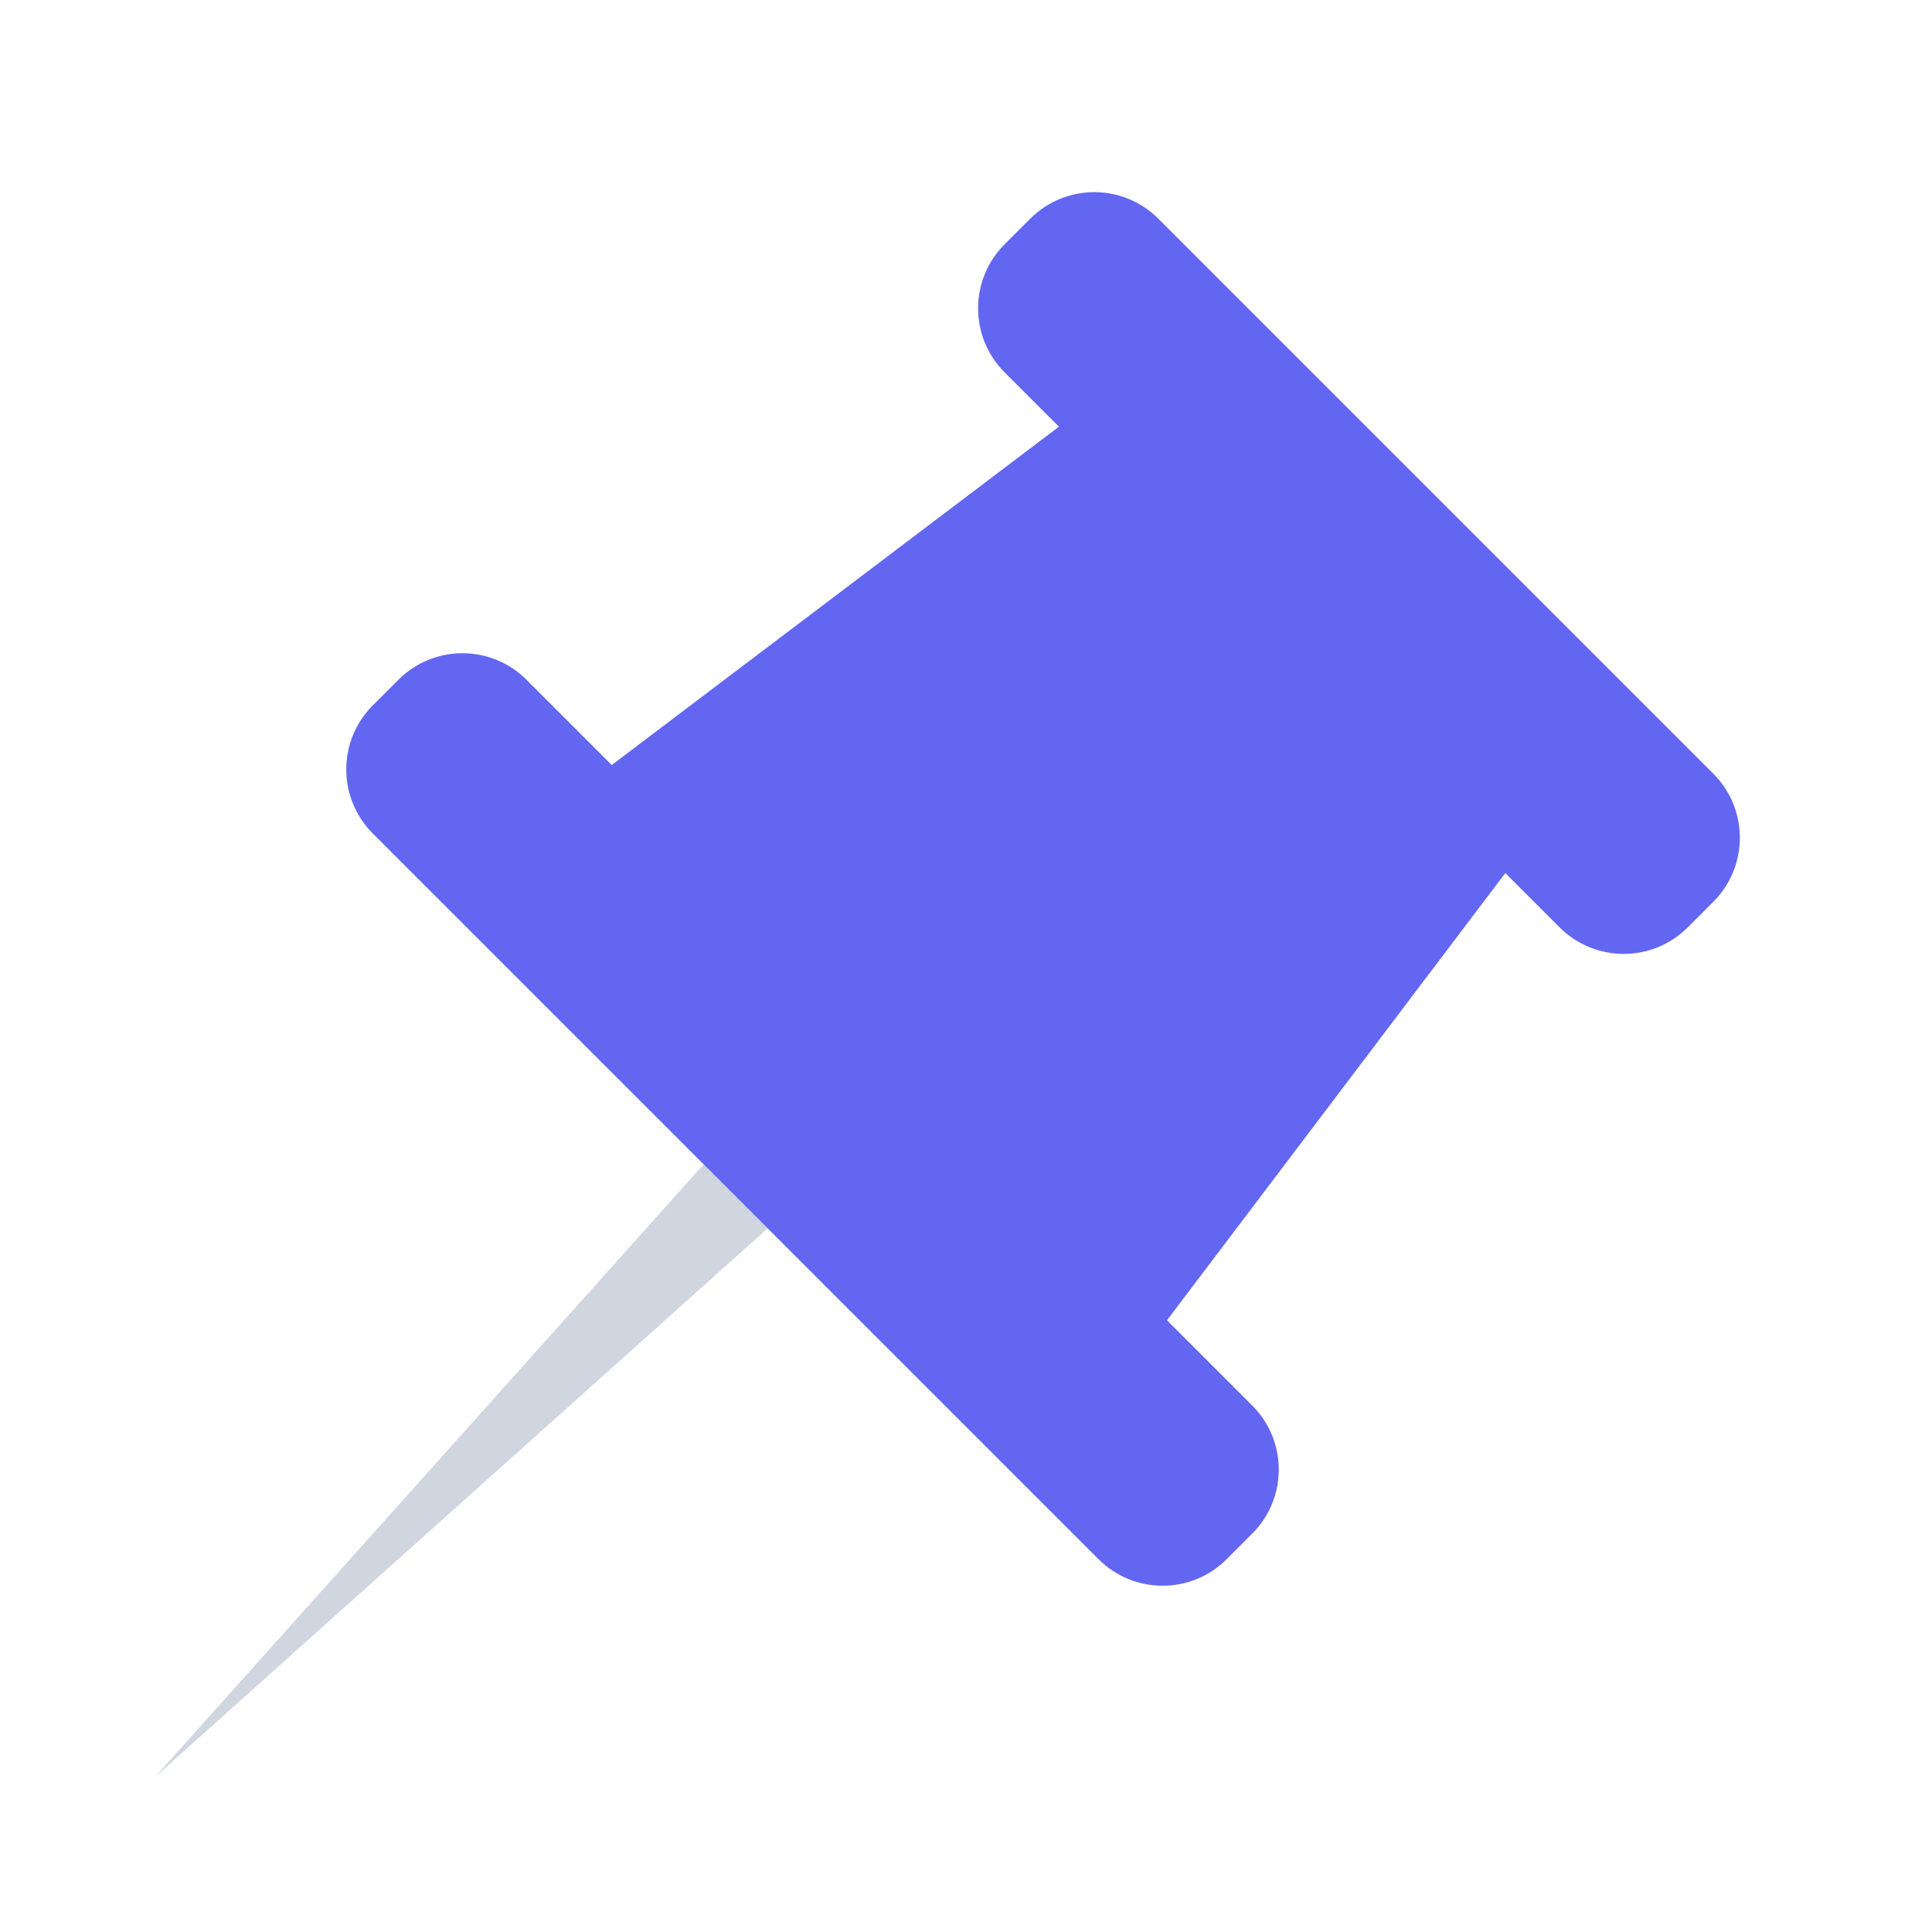
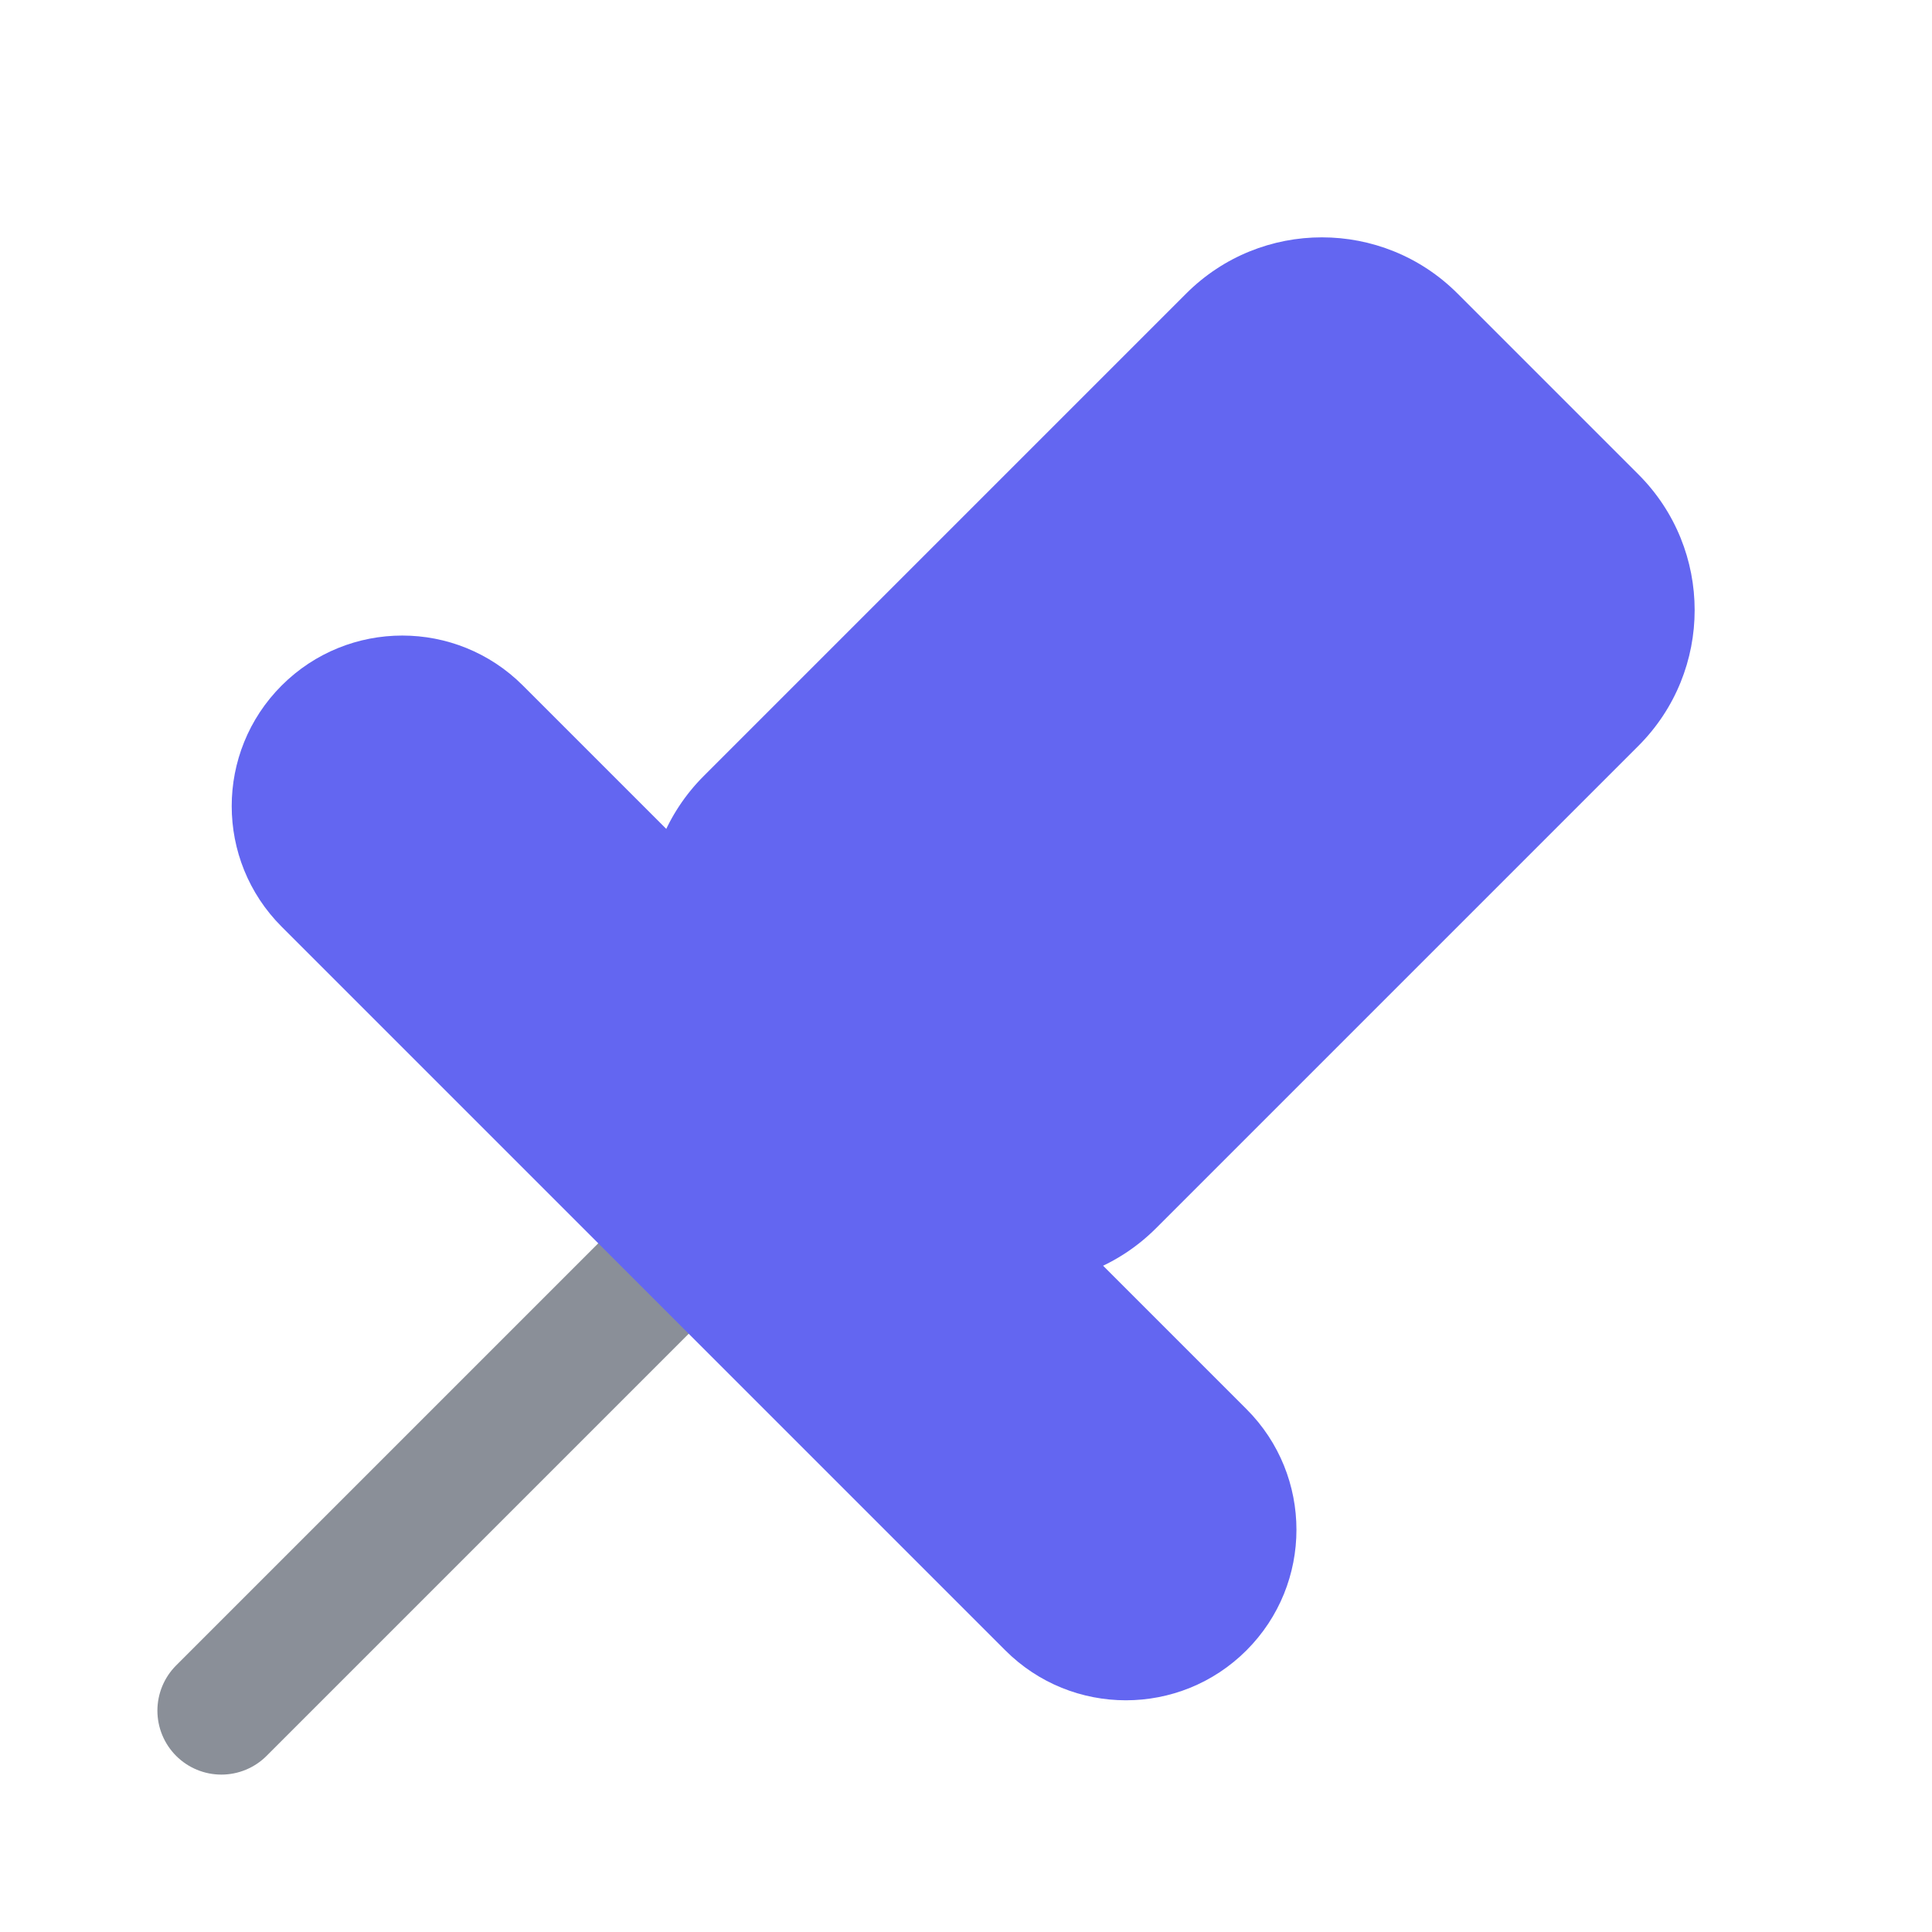
<svg xmlns="http://www.w3.org/2000/svg" viewBox="0 0 1024 1024" width="1024" height="1024">
-   <g transform="translate(512 512) scale(1.6) translate(-56.5 56.5) rotate(45)">
-     <polygon points="-15,28 15,28 0,300" fill="#d0d6e0" />
-     <polygon points="-104,-232 104,-232 132,-30 -132,-30" fill="#6366f1" />
-     <rect x="-200" y="-44" width="400" height="72" rx="30" fill="#6366f1" />
-     <rect x="-160" y="-300" width="320" height="72" rx="30" fill="#6366f1" />
+   <g transform="translate(512 512) scale(11.3) translate(-52.4 -47.6) rotate(45 50 50)">
+     <path d="M50 64V96" stroke="#8a8f98" stroke-width="6" stroke-linecap="round" fill="none" />
+     <rect x="35" y="8" width="30" height="50" rx="9" fill="#6366f1" />
+     <rect x="18" y="52" width="64" height="16" rx="8" fill="#6366f1" />
  </g>
</svg>
